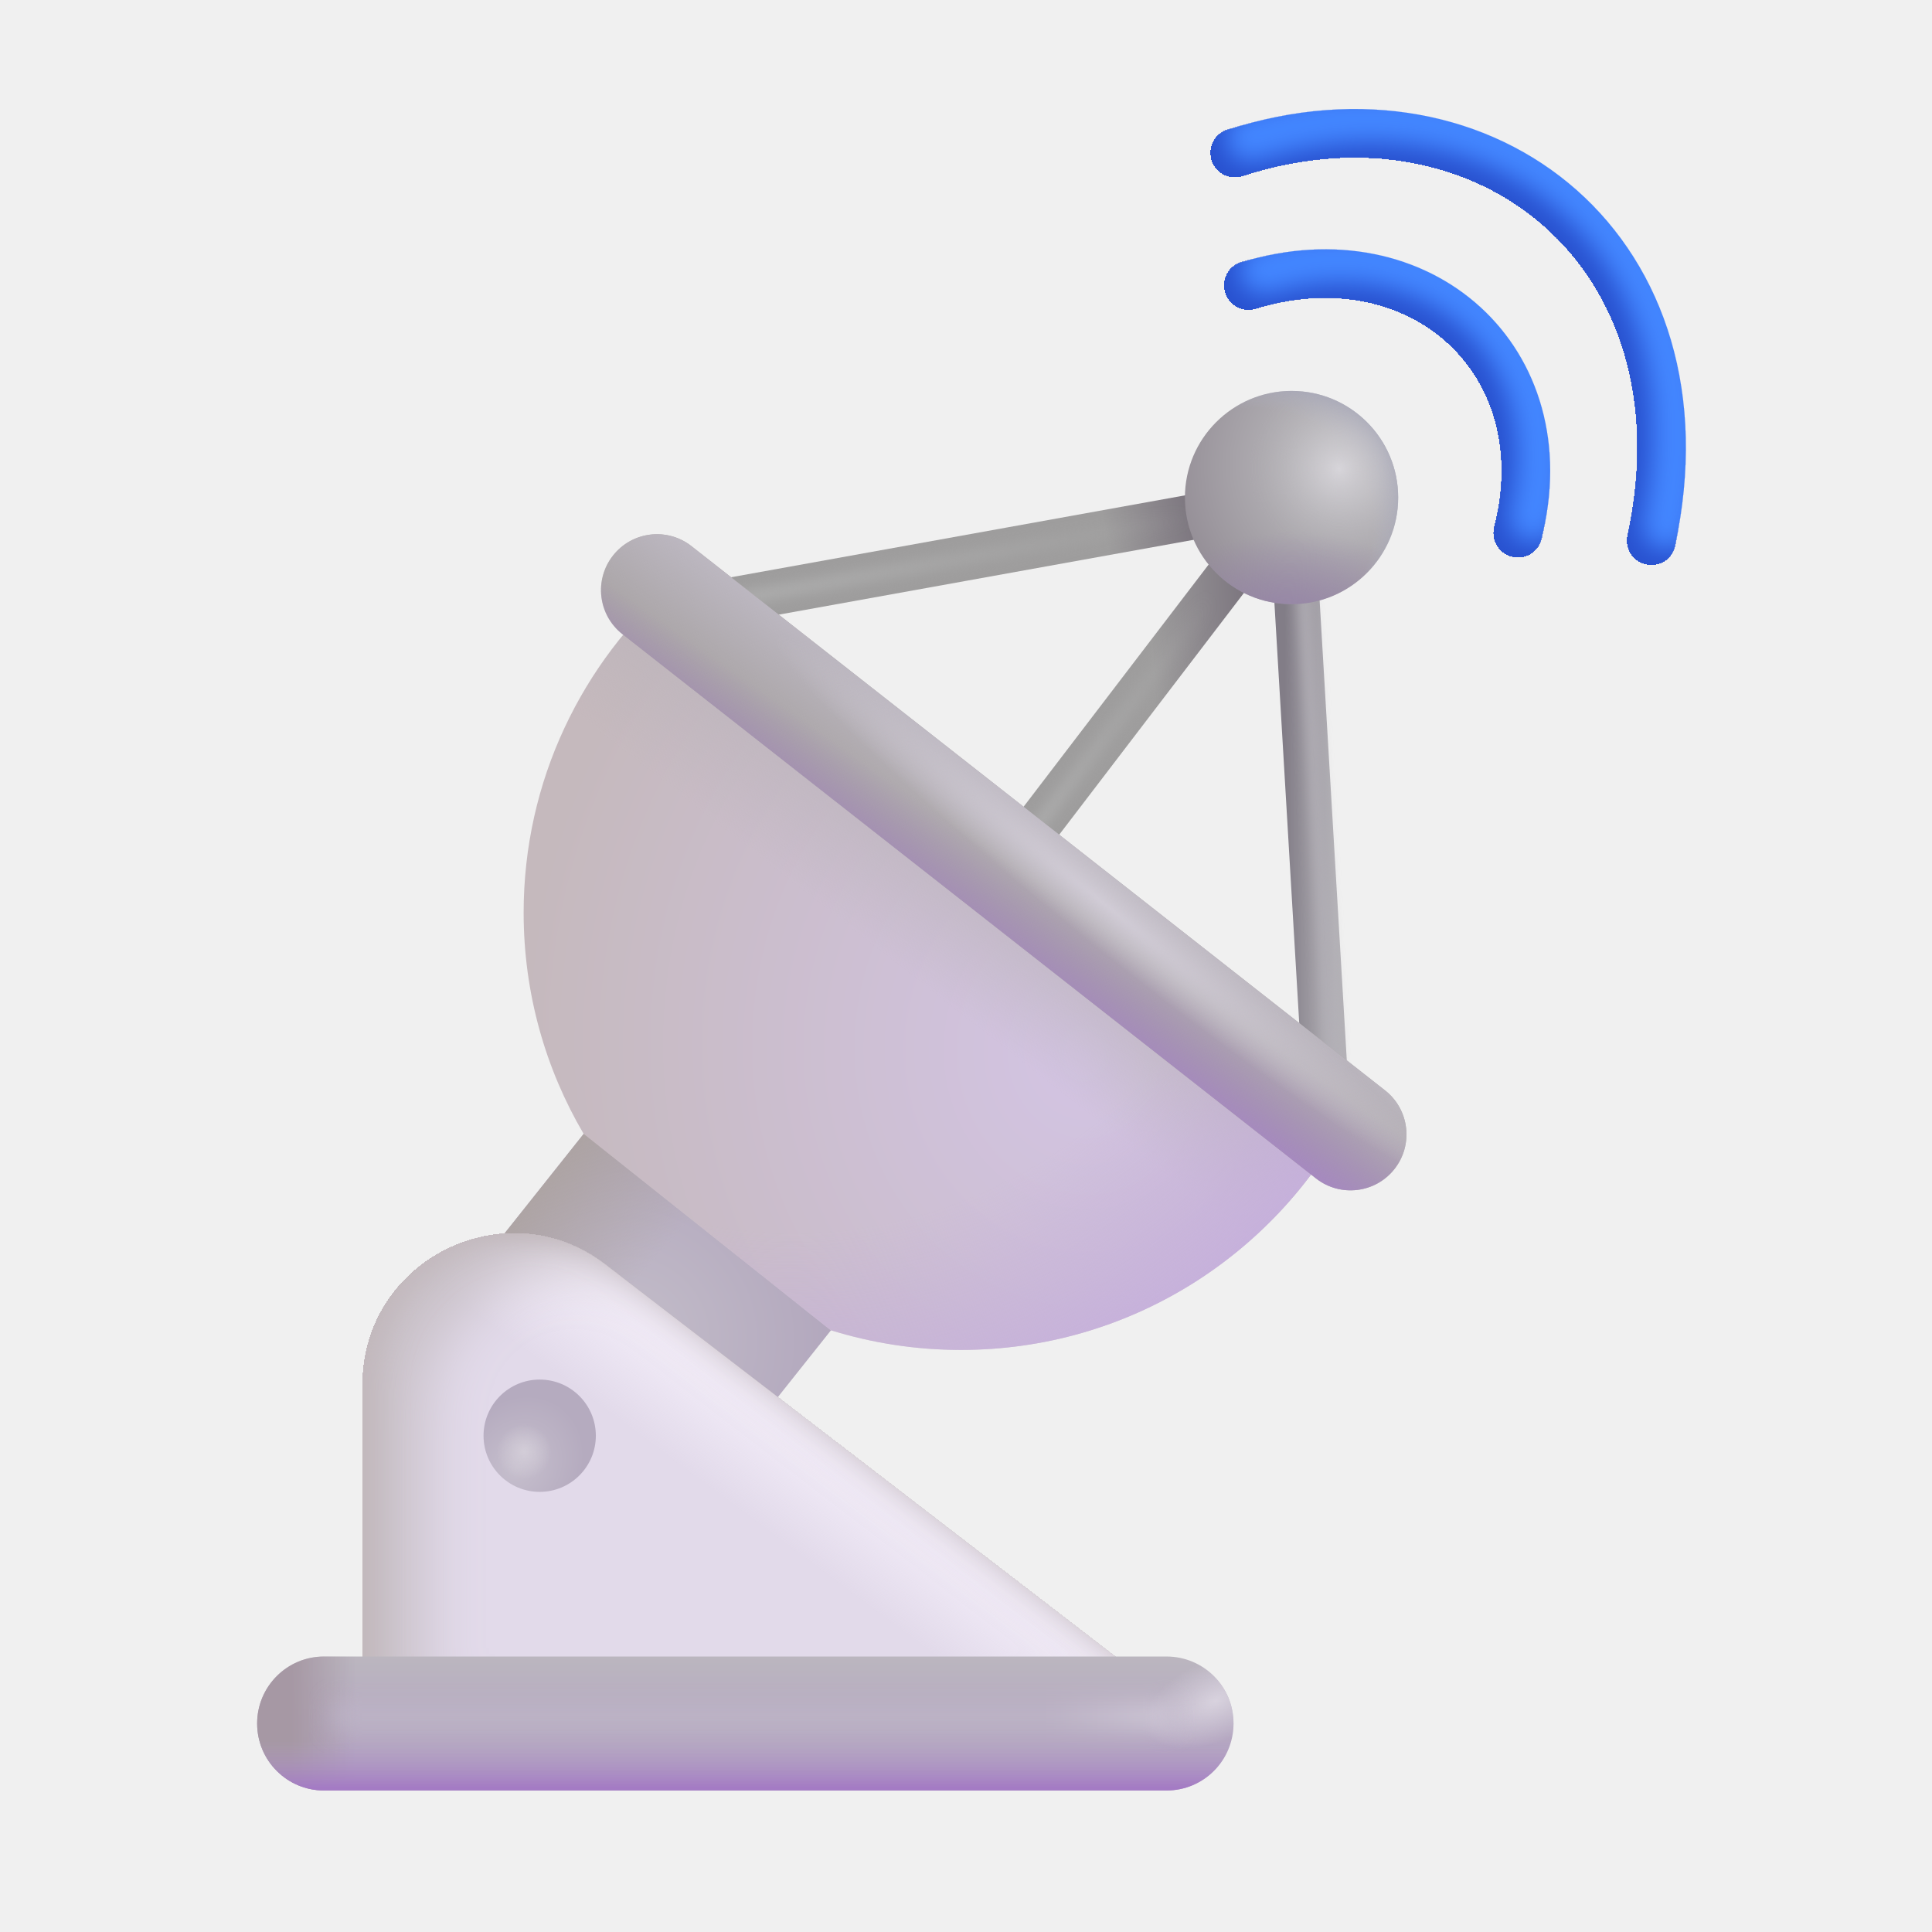
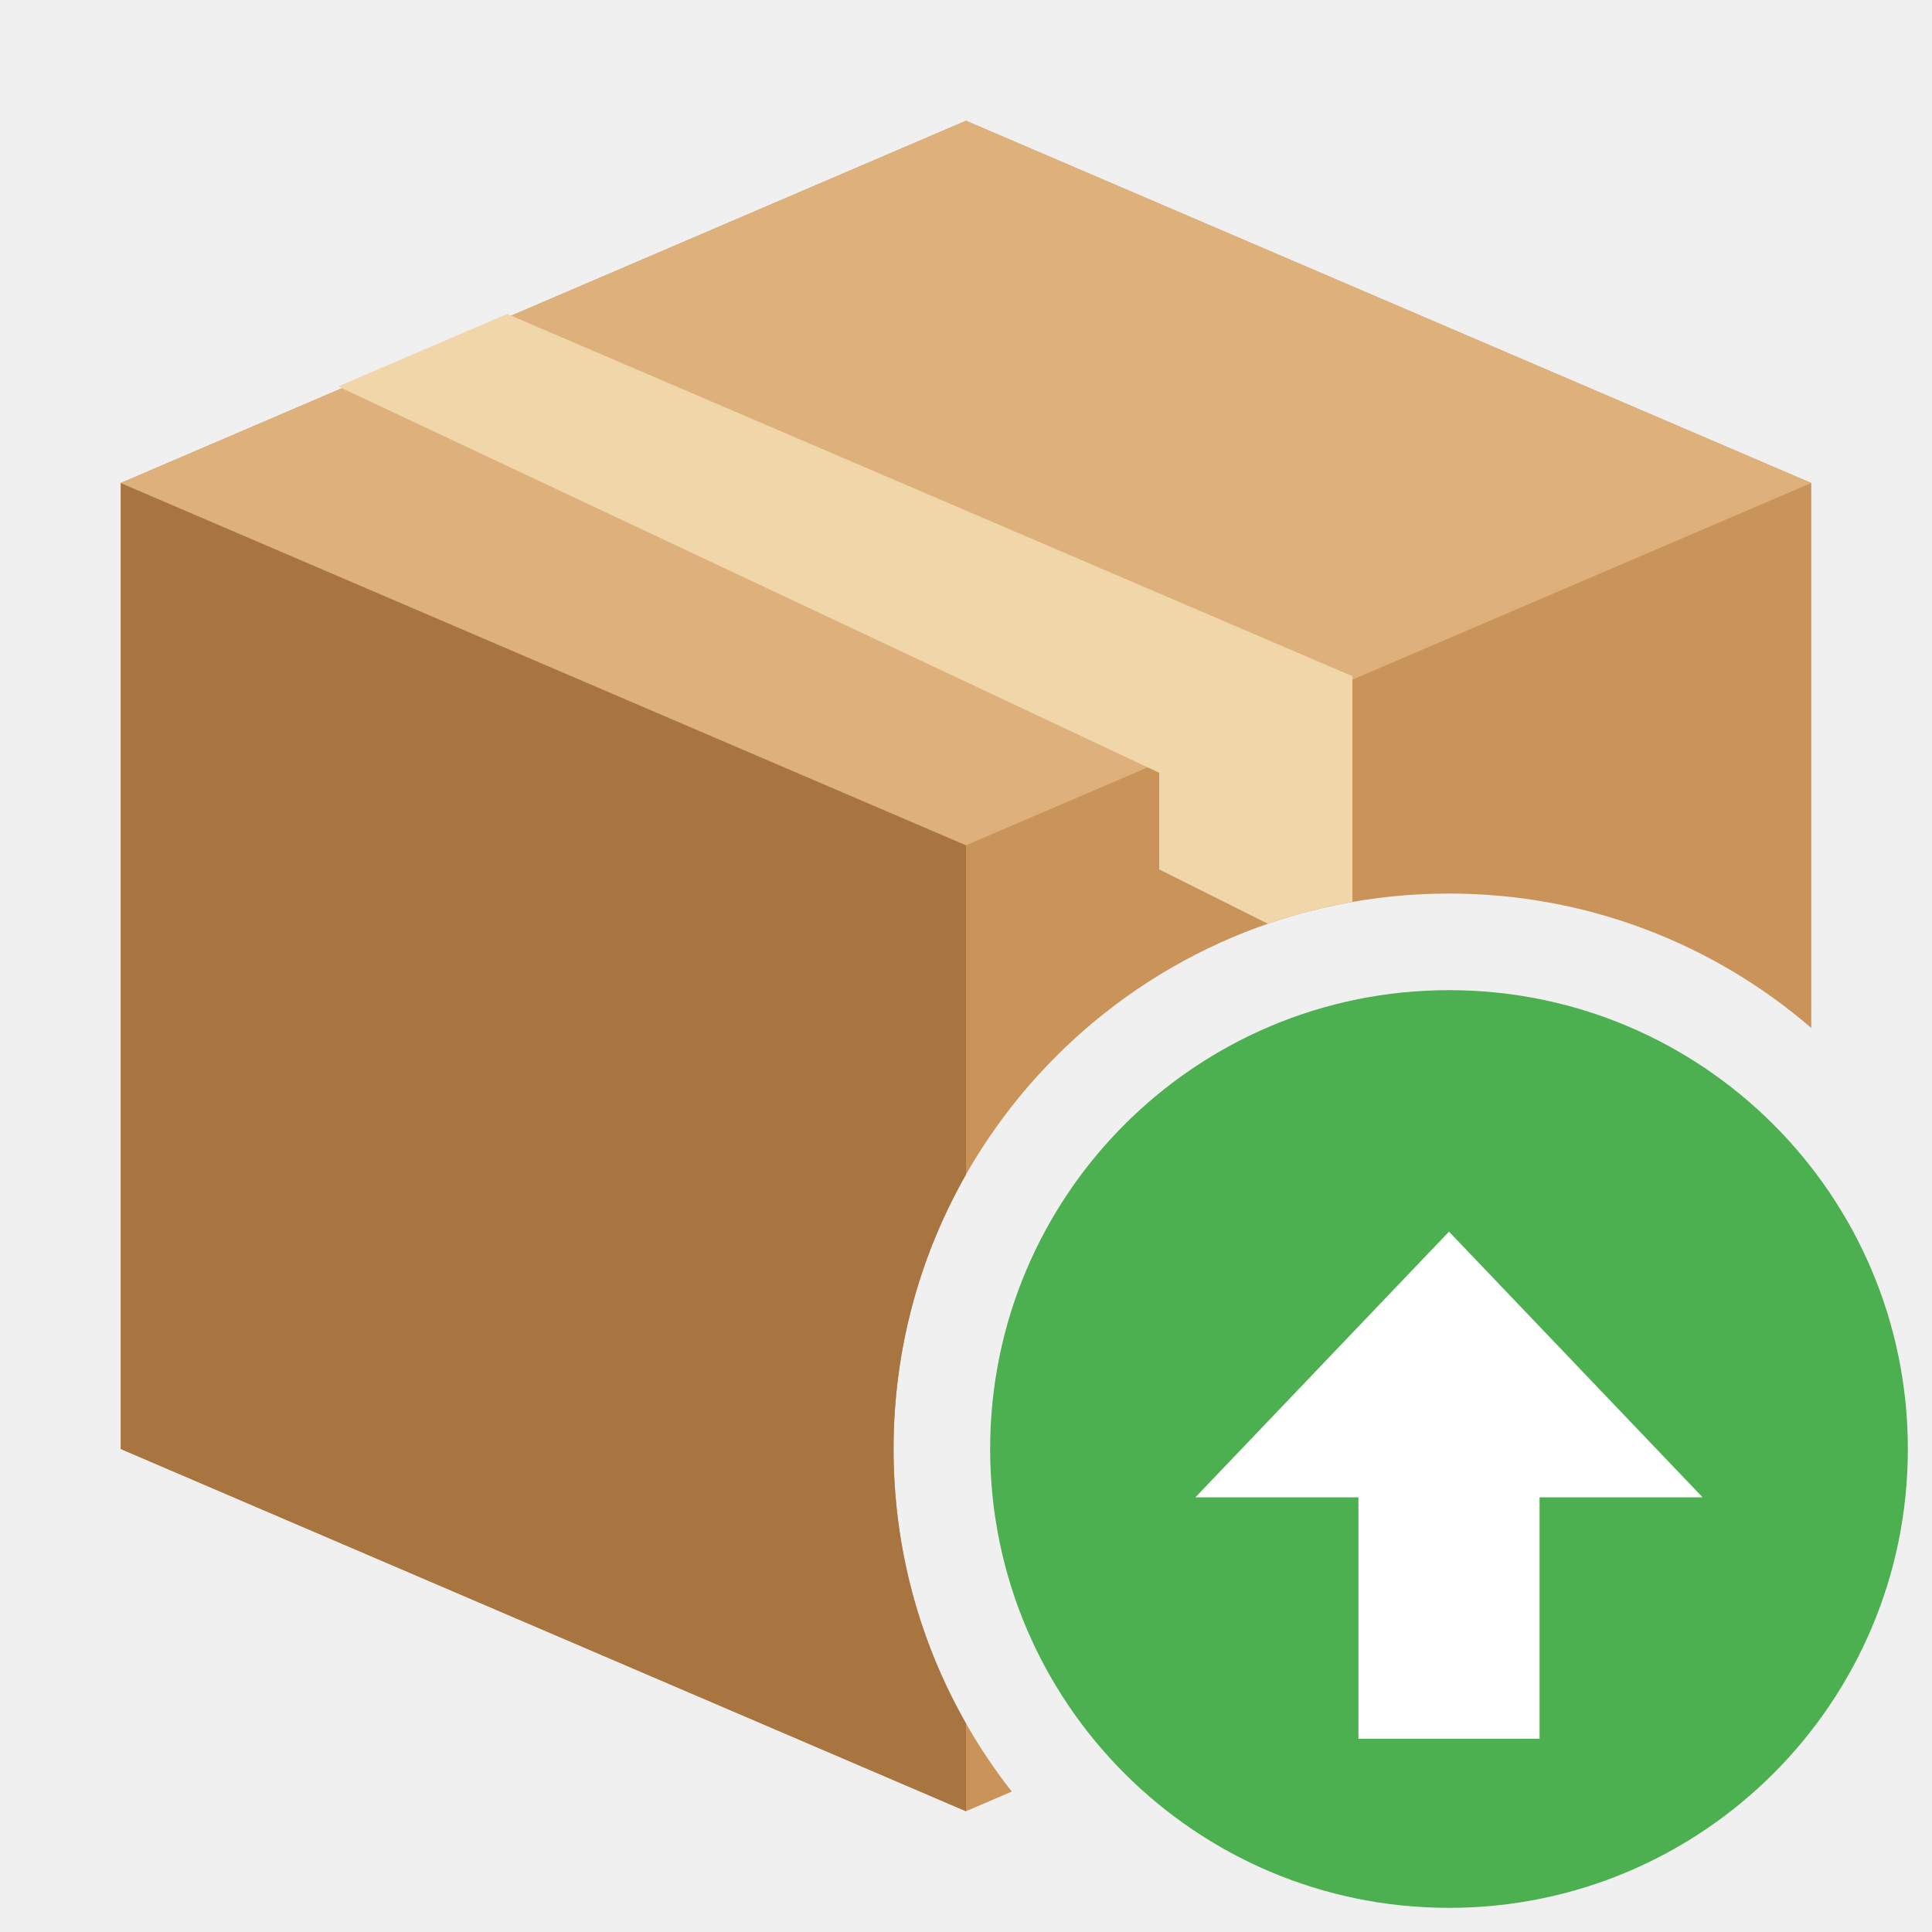
- <svg xmlns="http://www.w3.org/2000/svg" width="32" height="32" viewBox="0 0 32 32" fill="none">
-   <rect x="9.672" y="18.775" width="5.231" height="4.126" transform="rotate(38.4891 9.67236 18.7747)" fill="url(#paint0_radial_18_25191)" />
-   <rect x="9.672" y="18.775" width="5.231" height="4.126" transform="rotate(38.4891 9.67236 18.7747)" fill="url(#paint1_linear_18_25191)" />
-   <path d="M11.175 9.641L22.319 18.502C21.104 20.796 18.692 22.359 15.915 22.359C15.164 22.359 14.439 22.244 13.757 22.032L9.666 18.779C9.035 17.704 8.673 16.453 8.673 15.117C8.673 12.93 9.642 10.969 11.175 9.641Z" fill="url(#paint2_radial_18_25191)" />
-   <path d="M11.175 9.641L22.319 18.502C21.104 20.796 18.692 22.359 15.915 22.359C15.164 22.359 14.439 22.244 13.757 22.032L9.666 18.779C9.035 17.704 8.673 16.453 8.673 15.117C8.673 12.93 9.642 10.969 11.175 9.641Z" fill="url(#paint3_linear_18_25191)" />
-   <path d="M11.175 9.641L22.319 18.502C21.104 20.796 18.692 22.359 15.915 22.359C15.164 22.359 14.439 22.244 13.757 22.032L9.666 18.779C9.035 17.704 8.673 16.453 8.673 15.117C8.673 12.93 9.642 10.969 11.175 9.641Z" fill="url(#paint4_radial_18_25191)" />
-   <path d="M21.462 9.616L21.947 17.827" stroke="url(#paint5_linear_18_25191)" stroke-width="0.75" />
-   <g filter="url(#filter0_f_18_25191)">
-     <path d="M21.587 9.616L22.072 17.827" stroke="#B2AFB6" stroke-width="0.2" />
-   </g>
-   <path d="M11.837 9.991L20.845 8.366" stroke="url(#paint6_linear_18_25191)" stroke-width="0.75" />
-   <g filter="url(#filter1_f_18_25191)">
-     <path d="M11.837 9.991L20.845 8.366" stroke="url(#paint7_linear_18_25191)" stroke-width="0.2" />
-   </g>
-   <path d="M20.556 9.265L16.509 14.562" stroke="url(#paint8_linear_18_25191)" stroke-width="0.75" />
-   <g filter="url(#filter2_f_18_25191)">
-     <path d="M20.556 9.265L16.509 14.562" stroke="url(#paint9_linear_18_25191)" stroke-width="0.2" />
-   </g>
-   <g filter="url(#filter3_i_18_25191)">
-     <path d="M20.681 4.726C23.525 3.859 25.869 5.976 25.142 8.827" stroke="#4386FF" stroke-width="0.8" stroke-linecap="round" />
-   </g>
-   <g filter="url(#filter4_i_18_25191)">
-     <path d="M20.455 2.531C24.619 1.179 28.377 4.187 27.353 8.952" stroke="#4386FF" stroke-width="0.8" stroke-linecap="round" />
-   </g>
-   <circle cx="21.392" cy="8.241" r="1.766" fill="url(#paint10_radial_18_25191)" />
-   <circle cx="21.392" cy="8.241" r="1.766" fill="url(#paint11_radial_18_25191)" />
-   <circle cx="21.392" cy="8.241" r="1.766" fill="url(#paint12_radial_18_25191)" />
-   <circle cx="21.392" cy="8.241" r="1.766" fill="url(#paint13_radial_18_25191)" />
-   <rect x="10.724" y="8.474" width="16.456" height="1.853" rx="0.927" transform="rotate(38.1201 10.7239 8.47375)" fill="#A5A0A0" />
-   <rect x="10.724" y="8.474" width="16.456" height="1.853" rx="0.927" transform="rotate(38.1201 10.7239 8.47375)" fill="url(#paint14_linear_18_25191)" />
-   <rect x="10.724" y="8.474" width="16.456" height="1.853" rx="0.927" transform="rotate(38.1201 10.7239 8.47375)" fill="url(#paint15_linear_18_25191)" />
-   <rect x="10.724" y="8.474" width="16.456" height="1.853" rx="0.927" transform="rotate(38.1201 10.7239 8.47375)" fill="url(#paint16_radial_18_25191)" />
-   <g filter="url(#filter5_ii_18_25191)">
-     <path d="M6.009 22.934V27.984H19.181L10.033 20.951C8.389 19.688 6.009 20.86 6.009 22.934Z" fill="#E2DAEA" />
-     <path d="M6.009 22.934V27.984H19.181L10.033 20.951C8.389 19.688 6.009 20.86 6.009 22.934Z" fill="url(#paint17_linear_18_25191)" />
-   </g>
-   <circle cx="8.939" cy="23.78" r="0.93" fill="url(#paint18_radial_18_25191)" />
-   <circle cx="8.939" cy="23.78" r="0.93" fill="url(#paint19_radial_18_25191)" />
-   <rect x="4.259" y="27.437" width="16.172" height="2.219" rx="1.109" fill="url(#paint20_linear_18_25191)" />
-   <rect x="4.259" y="27.437" width="16.172" height="2.219" rx="1.109" fill="url(#paint21_linear_18_25191)" />
-   <rect x="4.259" y="27.437" width="16.172" height="2.219" rx="1.109" fill="url(#paint22_linear_18_25191)" />
-   <rect x="4.259" y="27.437" width="16.172" height="2.219" rx="1.109" fill="url(#paint23_radial_18_25191)" />
-   <g filter="url(#filter6_f_18_25191)">
-     <path d="M5.525 28.421H19.4" stroke="url(#paint24_linear_18_25191)" stroke-width="0.4" />
-   </g>
-   <defs>
-     <filter id="filter0_f_18_25191" x="21.288" y="9.411" width="1.084" height="8.623" filterUnits="userSpaceOnUse" color-interpolation-filters="sRGB">
-       <feFlood flood-opacity="0" result="BackgroundImageFix" />
-       <feBlend mode="normal" in="SourceGraphic" in2="BackgroundImageFix" result="shape" />
-       <feGaussianBlur stdDeviation="0.1" result="effect1_foregroundBlur_18_25191" />
-     </filter>
-     <filter id="filter1_f_18_25191" x="11.62" y="8.068" width="9.443" height="2.222" filterUnits="userSpaceOnUse" color-interpolation-filters="sRGB">
-       <feFlood flood-opacity="0" result="BackgroundImageFix" />
-       <feBlend mode="normal" in="SourceGraphic" in2="BackgroundImageFix" result="shape" />
-       <feGaussianBlur stdDeviation="0.1" result="effect1_foregroundBlur_18_25191" />
-     </filter>
-     <filter id="filter2_f_18_25191" x="16.23" y="9.004" width="4.606" height="5.818" filterUnits="userSpaceOnUse" color-interpolation-filters="sRGB">
-       <feFlood flood-opacity="0" result="BackgroundImageFix" />
-       <feBlend mode="normal" in="SourceGraphic" in2="BackgroundImageFix" result="shape" />
-       <feGaussianBlur stdDeviation="0.1" result="effect1_foregroundBlur_18_25191" />
-     </filter>
-     <filter id="filter3_i_18_25191" x="20.281" y="3.879" width="5.644" height="5.348" filterUnits="userSpaceOnUse" color-interpolation-filters="sRGB">
-       <feFlood flood-opacity="0" result="BackgroundImageFix" />
-       <feBlend mode="normal" in="SourceGraphic" in2="BackgroundImageFix" result="shape" />
-       <feColorMatrix in="SourceAlpha" type="matrix" values="0 0 0 0 0 0 0 0 0 0 0 0 0 0 0 0 0 0 127 0" result="hardAlpha" />
-       <feOffset dx="0.25" dy="-0.25" />
-       <feGaussianBlur stdDeviation="0.2" />
-       <feComposite in2="hardAlpha" operator="arithmetic" k2="-1" k3="1" />
-       <feColorMatrix type="matrix" values="0 0 0 0 0.157 0 0 0 0 0.318 0 0 0 0 0.812 0 0 0 1 0" />
-       <feBlend mode="normal" in2="shape" result="effect1_innerShadow_18_25191" />
-     </filter>
-     <filter id="filter4_i_18_25191" x="20.055" y="1.556" width="8.118" height="7.797" filterUnits="userSpaceOnUse" color-interpolation-filters="sRGB">
-       <feFlood flood-opacity="0" result="BackgroundImageFix" />
-       <feBlend mode="normal" in="SourceGraphic" in2="BackgroundImageFix" result="shape" />
-       <feColorMatrix in="SourceAlpha" type="matrix" values="0 0 0 0 0 0 0 0 0 0 0 0 0 0 0 0 0 0 127 0" result="hardAlpha" />
-       <feOffset dx="0.25" dy="-0.25" />
-       <feGaussianBlur stdDeviation="0.2" />
-       <feComposite in2="hardAlpha" operator="arithmetic" k2="-1" k3="1" />
-       <feColorMatrix type="matrix" values="0 0 0 0 0.157 0 0 0 0 0.318 0 0 0 0 0.812 0 0 0 1 0" />
-       <feBlend mode="normal" in2="shape" result="effect1_innerShadow_18_25191" />
-     </filter>
-     <filter id="filter5_ii_18_25191" x="6.009" y="20.429" width="14.172" height="8.055" filterUnits="userSpaceOnUse" color-interpolation-filters="sRGB">
-       <feFlood flood-opacity="0" result="BackgroundImageFix" />
-       <feBlend mode="normal" in="SourceGraphic" in2="BackgroundImageFix" result="shape" />
-       <feColorMatrix in="SourceAlpha" type="matrix" values="0 0 0 0 0 0 0 0 0 0 0 0 0 0 0 0 0 0 127 0" result="hardAlpha" />
-       <feOffset dx="1" dy="0.5" />
-       <feGaussianBlur stdDeviation="0.5" />
-       <feComposite in2="hardAlpha" operator="arithmetic" k2="-1" k3="1" />
-       <feColorMatrix type="matrix" values="0 0 0 0 0.788 0 0 0 0 0.757 0 0 0 0 0.784 0 0 0 1 0" />
-       <feBlend mode="normal" in2="shape" result="effect1_innerShadow_18_25191" />
-       <feColorMatrix in="SourceAlpha" type="matrix" values="0 0 0 0 0 0 0 0 0 0 0 0 0 0 0 0 0 0 127 0" result="hardAlpha" />
-       <feOffset dx="0.25" />
-       <feGaussianBlur stdDeviation="0.25" />
-       <feComposite in2="hardAlpha" operator="arithmetic" k2="-1" k3="1" />
-       <feColorMatrix type="matrix" values="0 0 0 0 0.757 0 0 0 0 0.718 0 0 0 0 0.733 0 0 0 1 0" />
-       <feBlend mode="normal" in2="effect1_innerShadow_18_25191" result="effect2_innerShadow_18_25191" />
-     </filter>
-     <filter id="filter6_f_18_25191" x="5.125" y="27.821" width="14.675" height="1.2" filterUnits="userSpaceOnUse" color-interpolation-filters="sRGB">
-       <feFlood flood-opacity="0" result="BackgroundImageFix" />
-       <feBlend mode="normal" in="SourceGraphic" in2="BackgroundImageFix" result="shape" />
-       <feGaussianBlur stdDeviation="0.2" result="effect1_foregroundBlur_18_25191" />
-     </filter>
-     <radialGradient id="paint0_radial_18_25191" cx="0" cy="0" r="1" gradientUnits="userSpaceOnUse" gradientTransform="translate(12.342 20.9055) rotate(-93.4725) scale(3.31399 3.46985)">
-       <stop stop-color="#C3BDC9" />
-       <stop offset="1" stop-color="#B2A7BD" />
-     </radialGradient>
-     <linearGradient id="paint1_linear_18_25191" x1="9.224" y1="20.556" x2="11.859" y2="20.657" gradientUnits="userSpaceOnUse">
-       <stop stop-color="#ACA39F" />
-       <stop offset="1" stop-color="#ACA39F" stop-opacity="0" />
-     </linearGradient>
-     <radialGradient id="paint2_radial_18_25191" cx="0" cy="0" r="1" gradientUnits="userSpaceOnUse" gradientTransform="translate(17.9624 17.4524) rotate(175.001) scale(9.32453 10.3714)">
-       <stop stop-color="#D3C4E3" />
-       <stop offset="1" stop-color="#C5B9BD" />
-     </radialGradient>
-     <linearGradient id="paint3_linear_18_25191" x1="18.095" y1="14.972" x2="16.381" y2="17.164" gradientUnits="userSpaceOnUse">
-       <stop stop-color="#BBB4BB" />
-       <stop offset="1" stop-color="#BBB4BB" stop-opacity="0" />
-     </linearGradient>
-     <radialGradient id="paint4_radial_18_25191" cx="0" cy="0" r="1" gradientUnits="userSpaceOnUse" gradientTransform="translate(13.6698 13.2572) rotate(55.6388) scale(10.3834 11.1414)">
-       <stop offset="0.672" stop-color="#C6B0DC" stop-opacity="0" />
-       <stop offset="1" stop-color="#C6B0DC" />
-     </radialGradient>
-     <linearGradient id="paint5_linear_18_25191" x1="22.103" y1="13.722" x2="21.275" y2="13.722" gradientUnits="userSpaceOnUse">
-       <stop stop-color="#B3B1B6" />
-       <stop offset="1" stop-color="#827D87" />
-     </linearGradient>
-     <linearGradient id="paint6_linear_18_25191" x1="13.275" y1="9.991" x2="20.369" y2="8.734" gradientUnits="userSpaceOnUse">
-       <stop offset="0.716" stop-color="#9E9D9D" />
-       <stop offset="0.943" stop-color="#79727C" />
-     </linearGradient>
-     <linearGradient id="paint7_linear_18_25191" x1="12.494" y1="9.991" x2="19.744" y2="8.593" gradientUnits="userSpaceOnUse">
-       <stop stop-color="#AFAFAF" />
-       <stop offset="1" stop-color="#AFAFAF" stop-opacity="0" />
-     </linearGradient>
-     <linearGradient id="paint8_linear_18_25191" x1="17.155" y1="14.562" x2="21.288" y2="14.322" gradientUnits="userSpaceOnUse">
-       <stop offset="0.517" stop-color="#9E9D9D" />
-       <stop offset="0.943" stop-color="#79727C" />
-     </linearGradient>
-     <linearGradient id="paint9_linear_18_25191" x1="16.804" y1="14.562" x2="20.18" y2="14.472" gradientUnits="userSpaceOnUse">
-       <stop stop-color="#AFAFAF" />
-       <stop offset="1" stop-color="#AFAFAF" stop-opacity="0" />
-     </linearGradient>
-     <radialGradient id="paint10_radial_18_25191" cx="0" cy="0" r="1" gradientUnits="userSpaceOnUse" gradientTransform="translate(22.3374 7.70239) rotate(142.016) scale(2.8943)">
-       <stop offset="0.181" stop-color="#BDBCBF" />
-       <stop offset="1" stop-color="#958F97" />
-     </radialGradient>
-     <radialGradient id="paint11_radial_18_25191" cx="0" cy="0" r="1" gradientUnits="userSpaceOnUse" gradientTransform="translate(21.2124 10.3899) rotate(-95.7106) scale(1.57029 2.54356)">
-       <stop stop-color="#9683A9" />
-       <stop offset="1" stop-color="#9683A9" stop-opacity="0" />
-     </radialGradient>
-     <radialGradient id="paint12_radial_18_25191" cx="0" cy="0" r="1" gradientUnits="userSpaceOnUse" gradientTransform="translate(20.8062 8.70239) rotate(-34.8245) scale(2.62667)">
-       <stop offset="0.736" stop-color="#B1B3C5" stop-opacity="0" />
-       <stop offset="1" stop-color="#A0A2B7" />
-     </radialGradient>
-     <radialGradient id="paint13_radial_18_25191" cx="0" cy="0" r="1" gradientUnits="userSpaceOnUse" gradientTransform="translate(22.1812 7.76489) rotate(153.166) scale(1.4884)">
-       <stop stop-color="#D7D5DA" />
-       <stop offset="1" stop-color="#AEABB0" stop-opacity="0" />
-     </radialGradient>
-     <linearGradient id="paint14_linear_18_25191" x1="18.923" y1="8.21" x2="18.952" y2="10.327" gradientUnits="userSpaceOnUse">
-       <stop stop-color="#BEB9C3" />
-       <stop offset="1" stop-color="#BEB9C3" stop-opacity="0" />
-     </linearGradient>
-     <linearGradient id="paint15_linear_18_25191" x1="20.716" y1="11.649" x2="20.578" y2="9.255" gradientUnits="userSpaceOnUse">
-       <stop offset="0.341" stop-color="#A787C5" />
-       <stop offset="1" stop-color="#A082BC" stop-opacity="0" />
-     </linearGradient>
-     <radialGradient id="paint16_radial_18_25191" cx="0" cy="0" r="1" gradientUnits="userSpaceOnUse" gradientTransform="translate(20.7077 8.91462) rotate(90.9738) scale(0.644235 7.03808)">
-       <stop stop-color="#D1CCD6" />
-       <stop offset="1" stop-color="#D1CCD6" stop-opacity="0" />
-     </radialGradient>
-     <linearGradient id="paint17_linear_18_25191" x1="15.337" y1="24.64" x2="14.056" y2="26.359" gradientUnits="userSpaceOnUse">
-       <stop offset="0.284" stop-color="#F2ECF8" />
-       <stop offset="1" stop-color="#F2ECF8" stop-opacity="0" />
-     </linearGradient>
-     <radialGradient id="paint18_radial_18_25191" cx="0" cy="0" r="1" gradientUnits="userSpaceOnUse" gradientTransform="translate(8.55615 24.2961) rotate(-53.8068) scale(1.58761 1.33049)">
-       <stop stop-color="#C6BFCD" />
-       <stop offset="0.784" stop-color="#B5ABBF" />
-     </radialGradient>
-     <radialGradient id="paint19_radial_18_25191" cx="0" cy="0" r="1" gradientUnits="userSpaceOnUse" gradientTransform="translate(8.68115 24.0461) rotate(-47.7927) scale(0.453529)">
-       <stop stop-color="#D3CDD8" />
-       <stop offset="1" stop-color="#D3CDD8" stop-opacity="0" />
-     </radialGradient>
-     <linearGradient id="paint20_linear_18_25191" x1="12.345" y1="27.437" x2="12.345" y2="29.655" gradientUnits="userSpaceOnUse">
-       <stop stop-color="#BBB6BF" />
-       <stop offset="1" stop-color="#B19EC3" />
-     </linearGradient>
-     <linearGradient id="paint21_linear_18_25191" x1="4.259" y1="28.702" x2="5.9" y2="28.702" gradientUnits="userSpaceOnUse">
-       <stop offset="0.352" stop-color="#A698A4" />
-       <stop offset="1" stop-color="#A698A4" stop-opacity="0" />
-     </linearGradient>
-     <linearGradient id="paint22_linear_18_25191" x1="14.306" y1="29.734" x2="14.306" y2="28.827" gradientUnits="userSpaceOnUse">
-       <stop offset="0.138" stop-color="#A47BC4" />
-       <stop offset="1" stop-color="#B19EC3" stop-opacity="0" />
-     </linearGradient>
-     <radialGradient id="paint23_radial_18_25191" cx="0" cy="0" r="1" gradientUnits="userSpaceOnUse" gradientTransform="translate(20.1343 28.1711) rotate(-23.3852) scale(1.25973 0.671786)">
-       <stop stop-color="#D8D2DE" />
-       <stop offset="1" stop-color="#D8D2DE" stop-opacity="0" />
-     </radialGradient>
-     <linearGradient id="paint24_linear_18_25191" x1="5.697" y1="28.577" x2="19.947" y2="28.577" gradientUnits="userSpaceOnUse">
-       <stop offset="0.819" stop-color="#BDB4C6" />
-       <stop offset="1" stop-color="#D8D2DE" />
-     </linearGradient>
-   </defs>
+ <svg xmlns="http://www.w3.org/2000/svg" width="16" height="16" viewBox="0 0 16 16" version="1.1">
+   <path style="fill:#c9935a" d="M1,4L8,1L15,4L15,8.513C14.195,7.819 13.146,7.4 12,7.4C9.459,7.4 7.4,9.459 7.4,12C7.4,13.071 7.766,14.056 8.379,14.837L8,15L1,12Z" />
+   <path style="fill:#a8743f" d="M1,4L8,7L8,9.727C7.618,10.397 7.4,11.173 7.4,12C7.4,12.827 7.618,13.603 8,14.273L8,15L1,12Z" />
+   <path style="fill:#ddb07c" d="M1,4L8,1L15,4L8,7Z" />
+   <path style="fill:#f0d6a8" d="M4.2,2.6L11.2,5.6L11.2,7.469C10.96,7.511 10.726,7.572 10.5,7.65L9.6,7.2L9.6,6.4L2.8,3.2Z" />
+   <path style="fill:#4caf50" d="M8.2,12C8.2,9.901 9.901,8.2 12,8.2C14.099,8.2 15.8,9.901 15.8,12C15.8,14.099 14.099,15.8 12,15.8C9.901,15.8 8.2,14.099 8.2,12Z" />
+   <path style="fill:#ffffff" d="M11.25,14.4L12.75,14.4L12.75,12.4L14.1,12.4L12,10.2L9.9,12.4L11.25,12.4Z" />
</svg>
